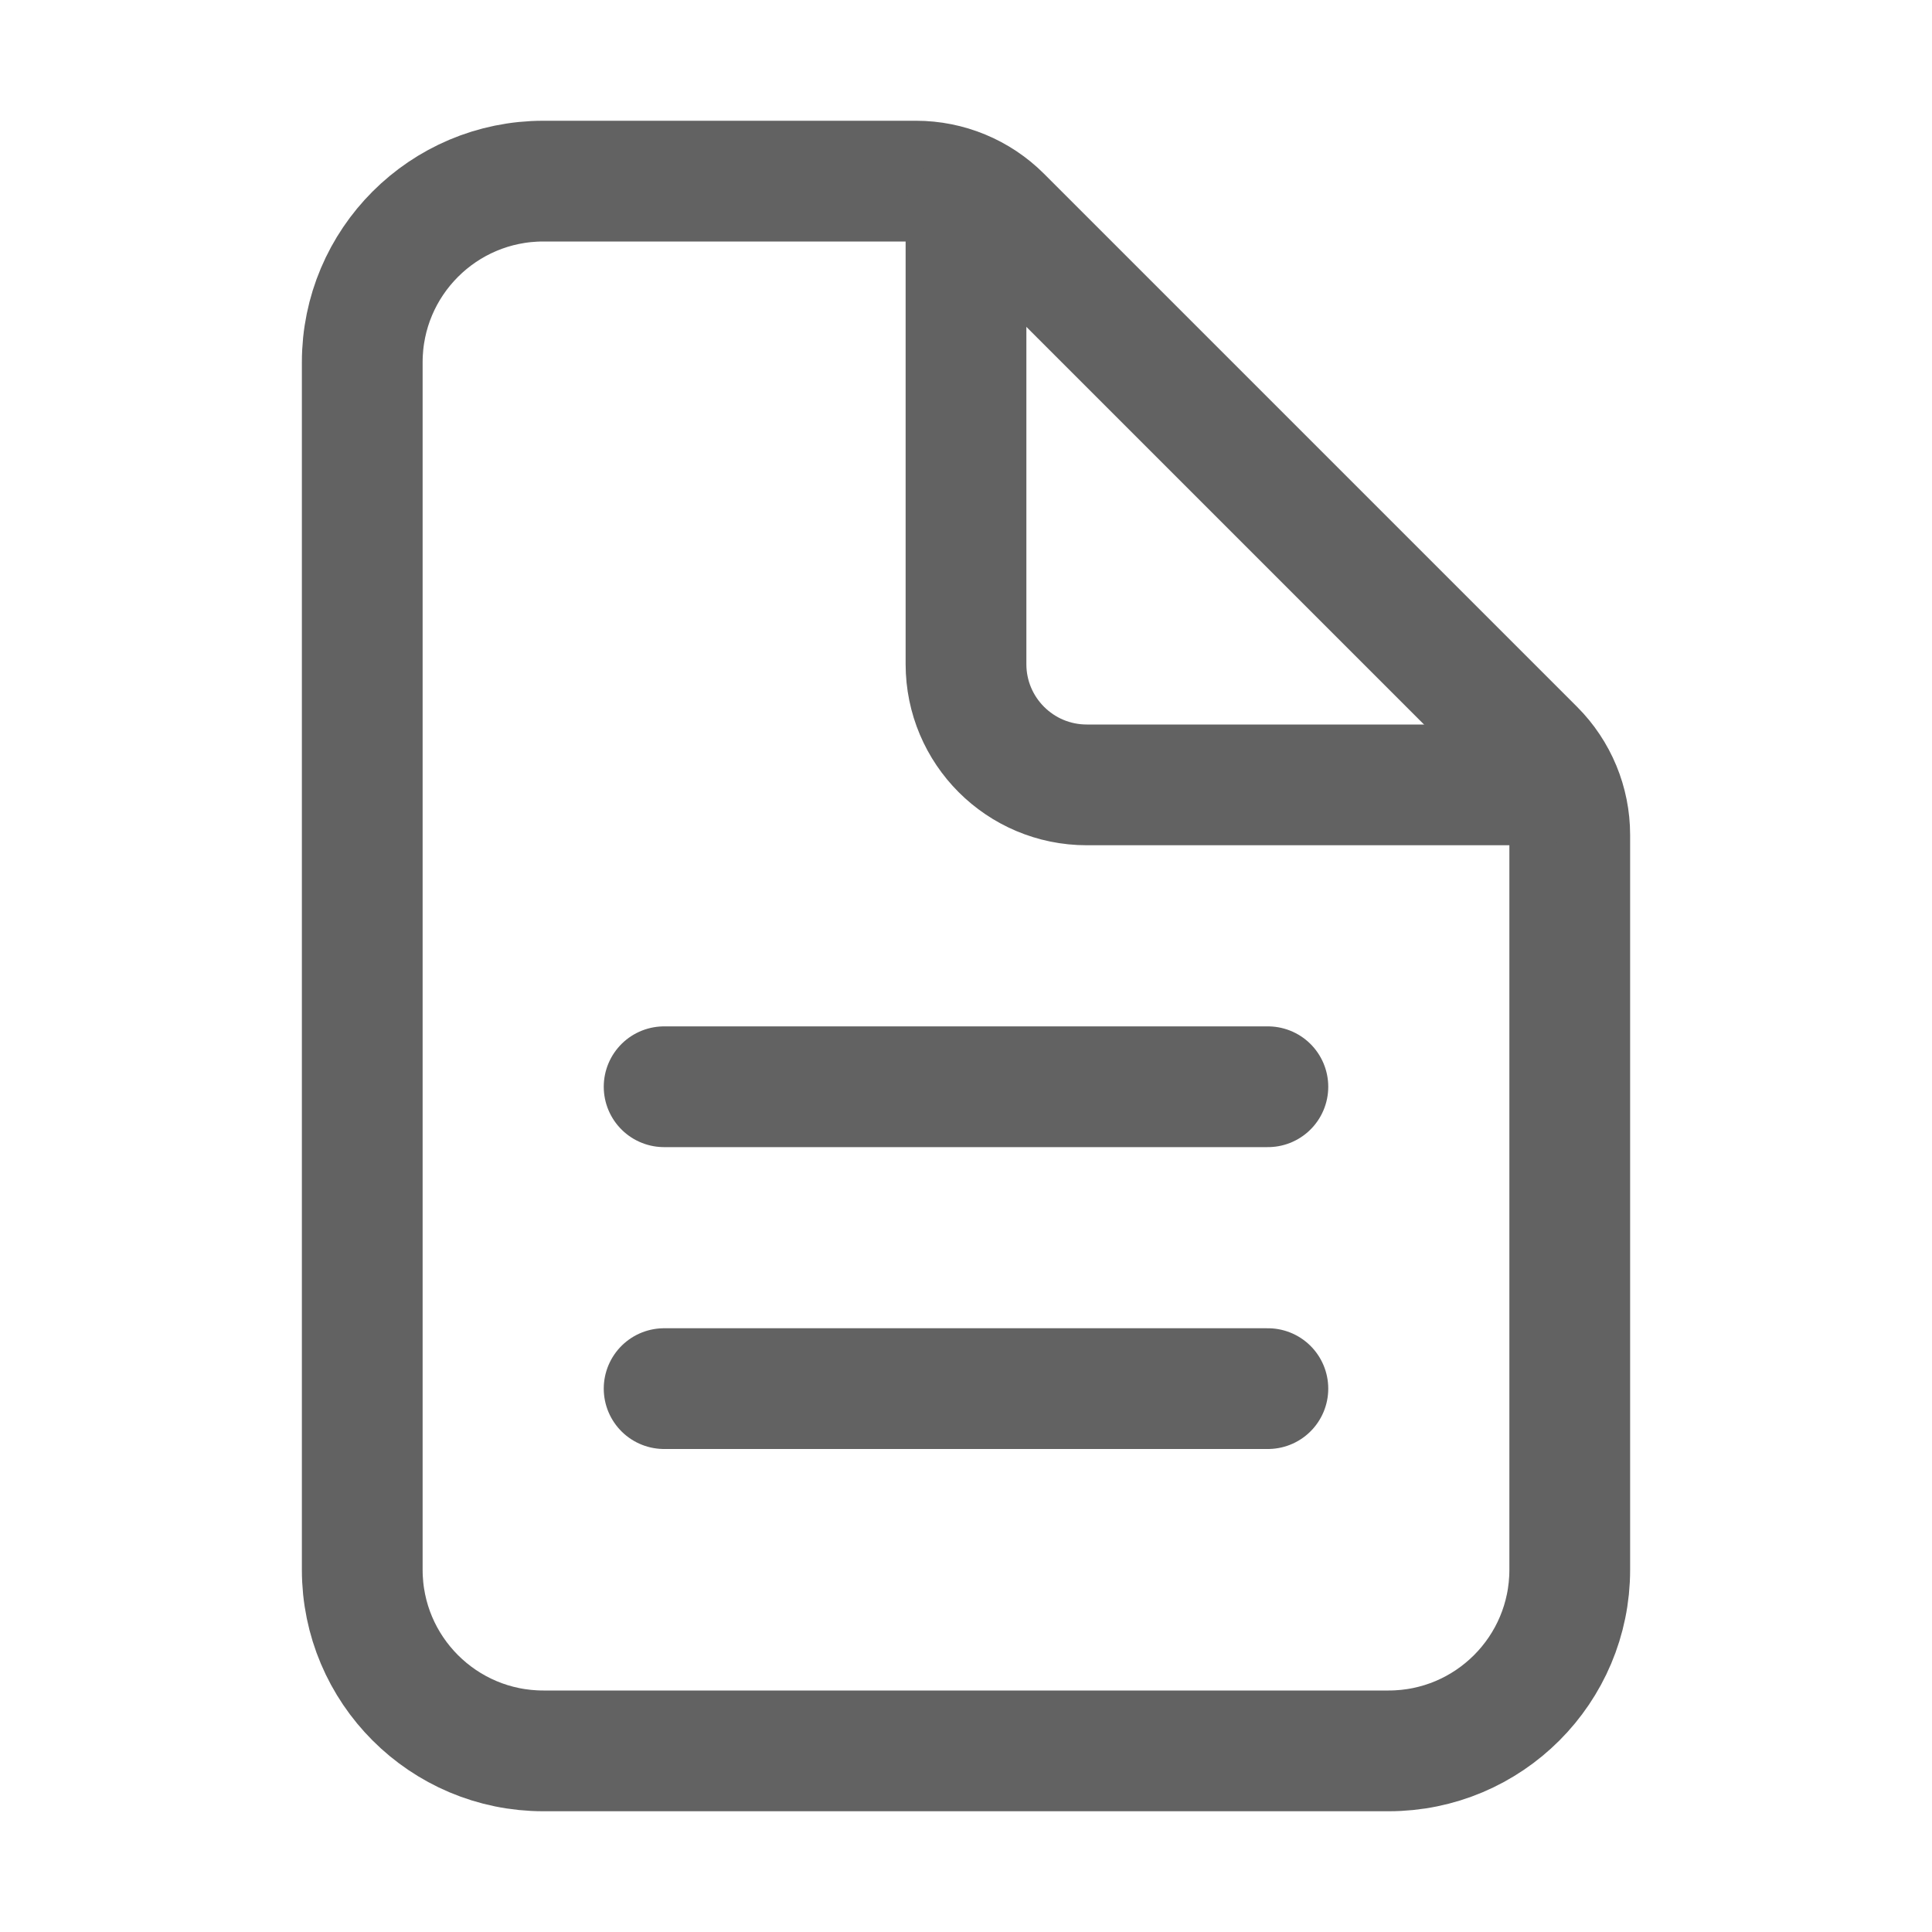
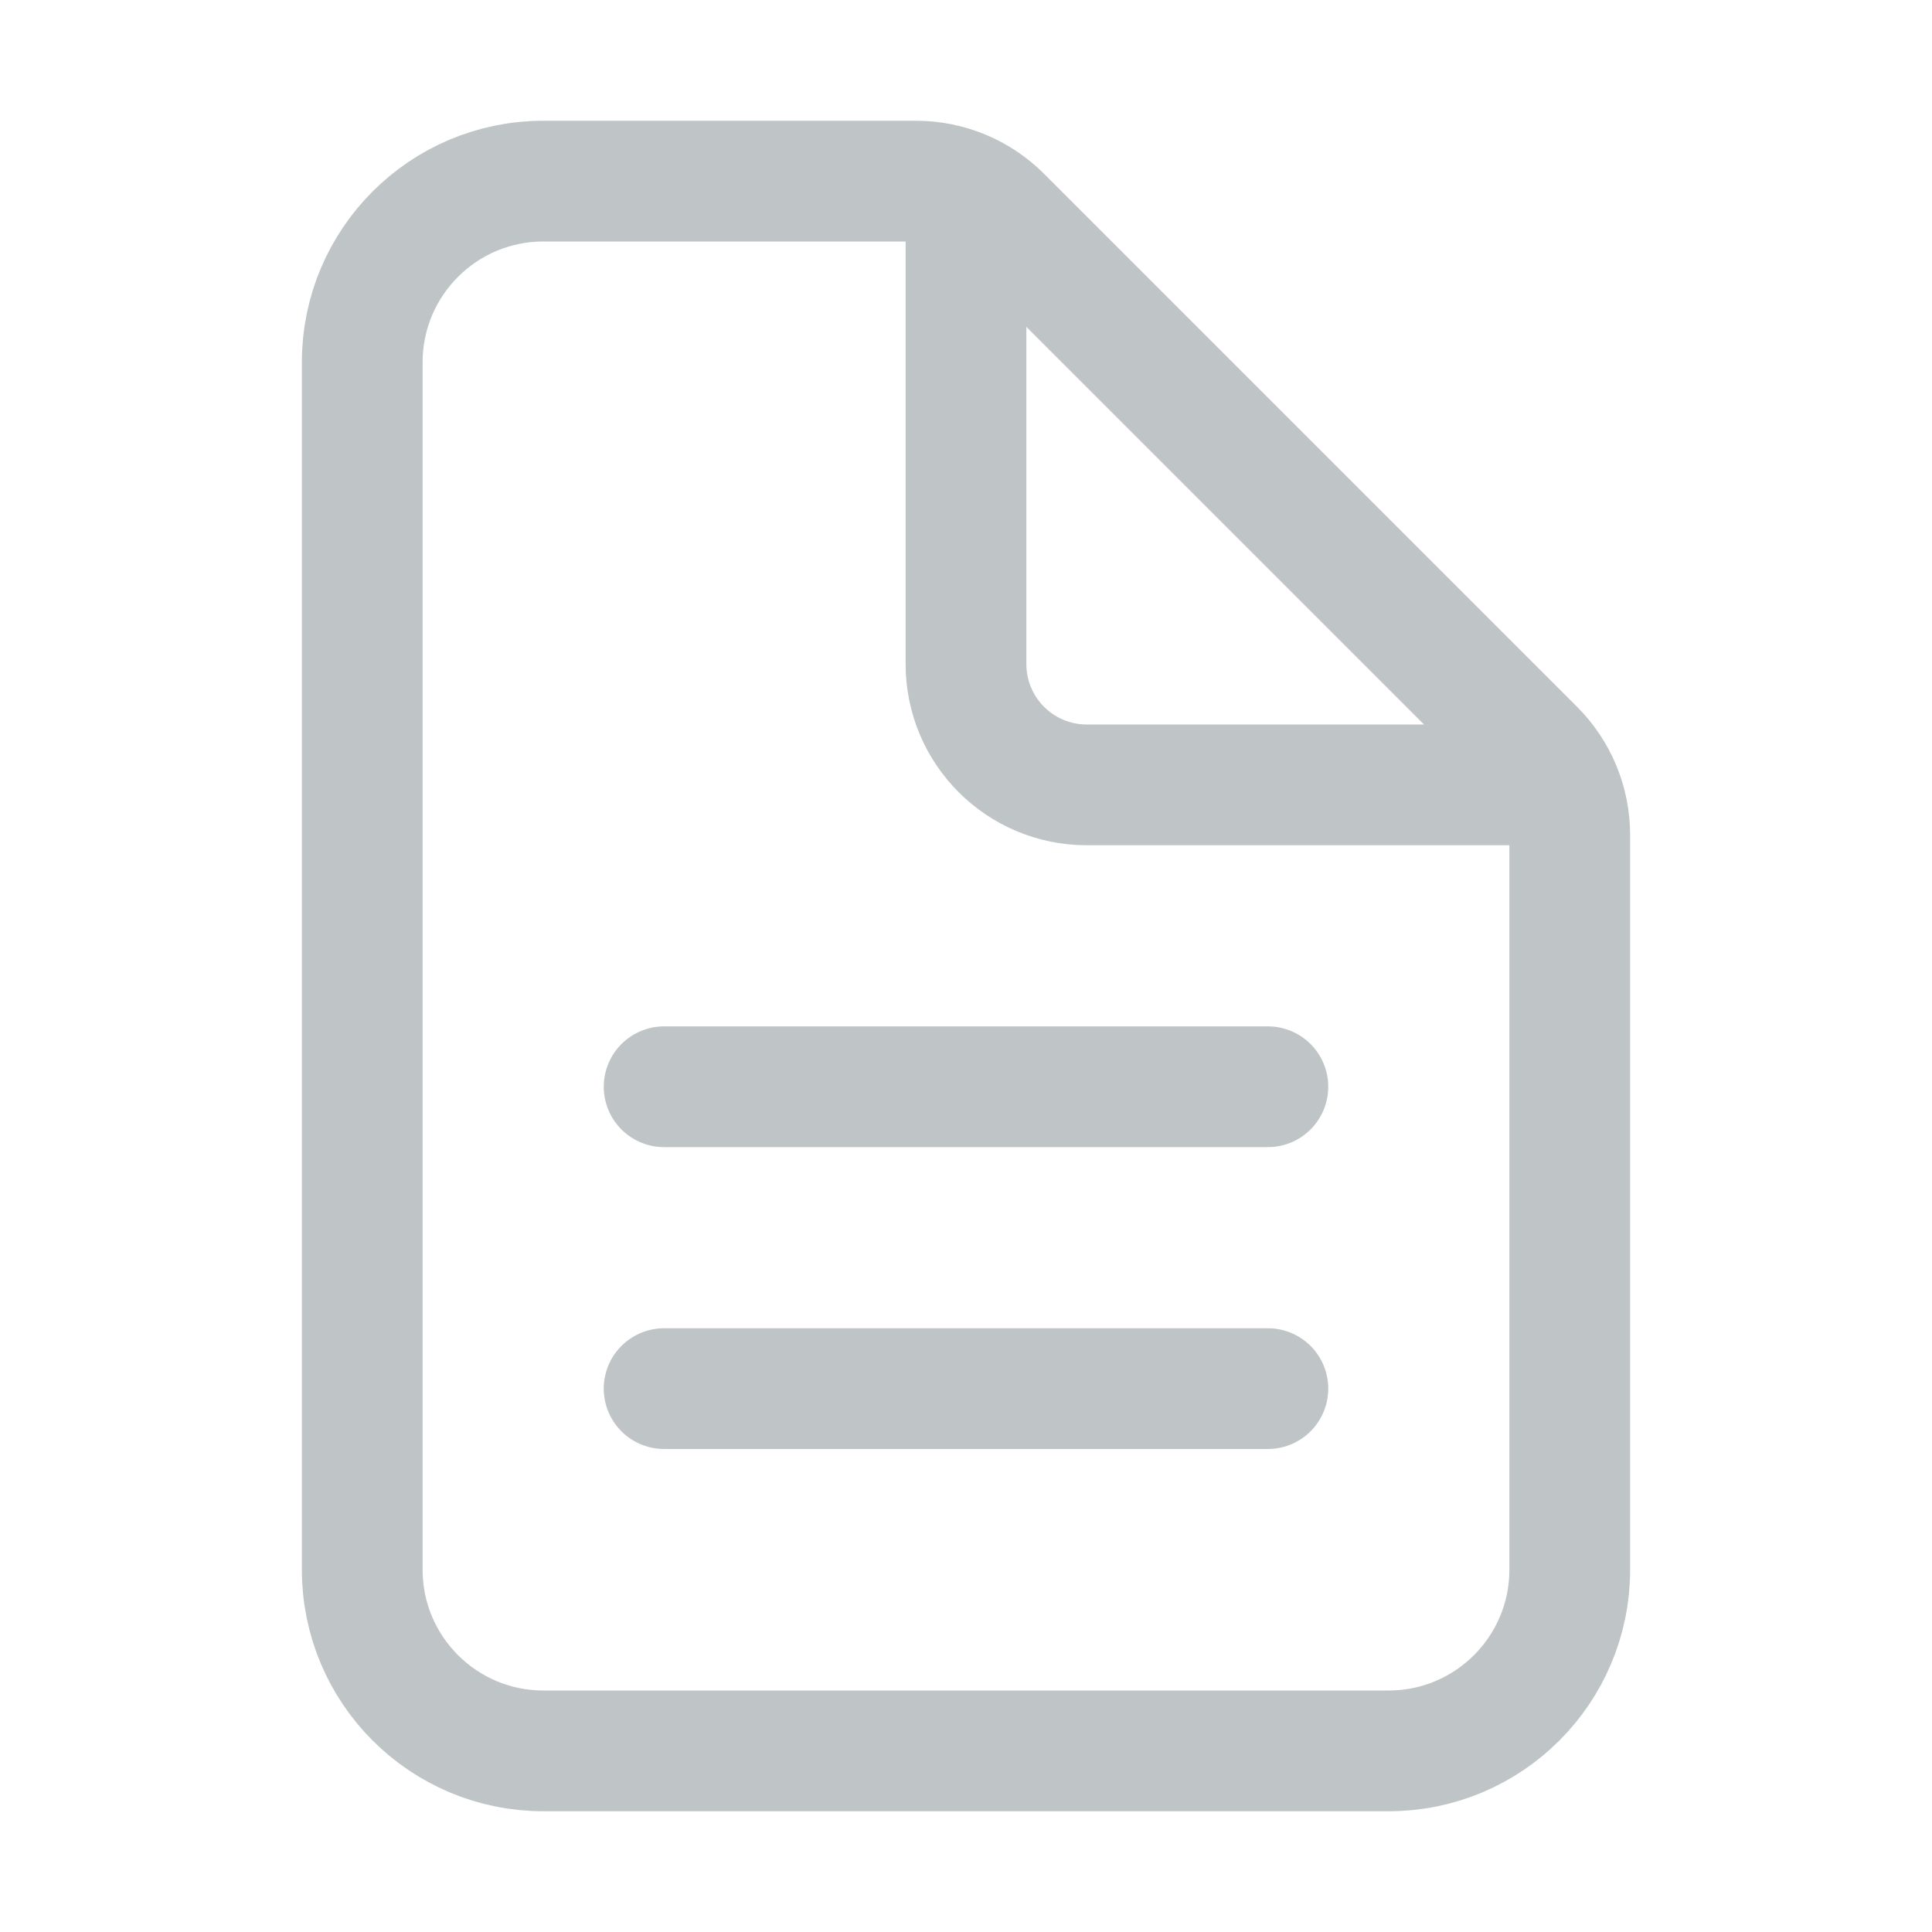
<svg xmlns="http://www.w3.org/2000/svg" width="512" height="512" preserveAspectRatio="xMidYMid meet" viewBox="0 0 512 512" style="-ms-transform: rotate(360deg); -webkit-transform: rotate(360deg); transform: rotate(360deg);">
-   <path d="M416 221.25V416a48 48 0 0 1-48 48H144a48 48 0 0 1-48-48V96a48 48 0 0 1 48-48h98.75a32 32 0 0 1 22.62 9.37l141.26 141.26a32 32 0 0 1 9.37 22.62z" fill="none" stroke="#626262" stroke-linejoin="round" stroke-width="32" />
-   <path d="M256 56v120a32 32 0 0 0 32 32h120" fill="none" stroke="#626262" stroke-linecap="round" stroke-linejoin="round" stroke-width="32" />
-   <path fill="none" stroke="#626262" stroke-linecap="round" stroke-linejoin="round" stroke-width="32" d="M176 288h160" />
-   <path fill="none" stroke="#626262" stroke-linecap="round" stroke-linejoin="round" stroke-width="32" d="M176 368h160" />
+   <path d="M416 221.25V416a48 48 0 0 1-48 48H144a48 48 0 0 1-48-48V96a48 48 0 0 1 48-48h98.75a32 32 0 0 1 22.62 9.37l141.26 141.26a32 32 0 0 1 9.37 22.62z" fill="none" stroke="#bfc4c6" stroke-linejoin="round" stroke-width="32" />
+   <path d="M256 56v120a32 32 0 0 0 32 32h120" fill="none" stroke="#bfc4c6" stroke-linecap="round" stroke-linejoin="round" stroke-width="32" />
+   <path fill="none" stroke="#bfc4c6" stroke-linecap="round" stroke-linejoin="round" stroke-width="32" d="M176 288h160" />
+   <path fill="none" stroke="#bfc4c6" stroke-linecap="round" stroke-linejoin="round" stroke-width="32" d="M176 368h160" />
  <rect x="0" y="0" width="512" height="512" fill="rgba(0, 0, 0, 0)" />
</svg>
